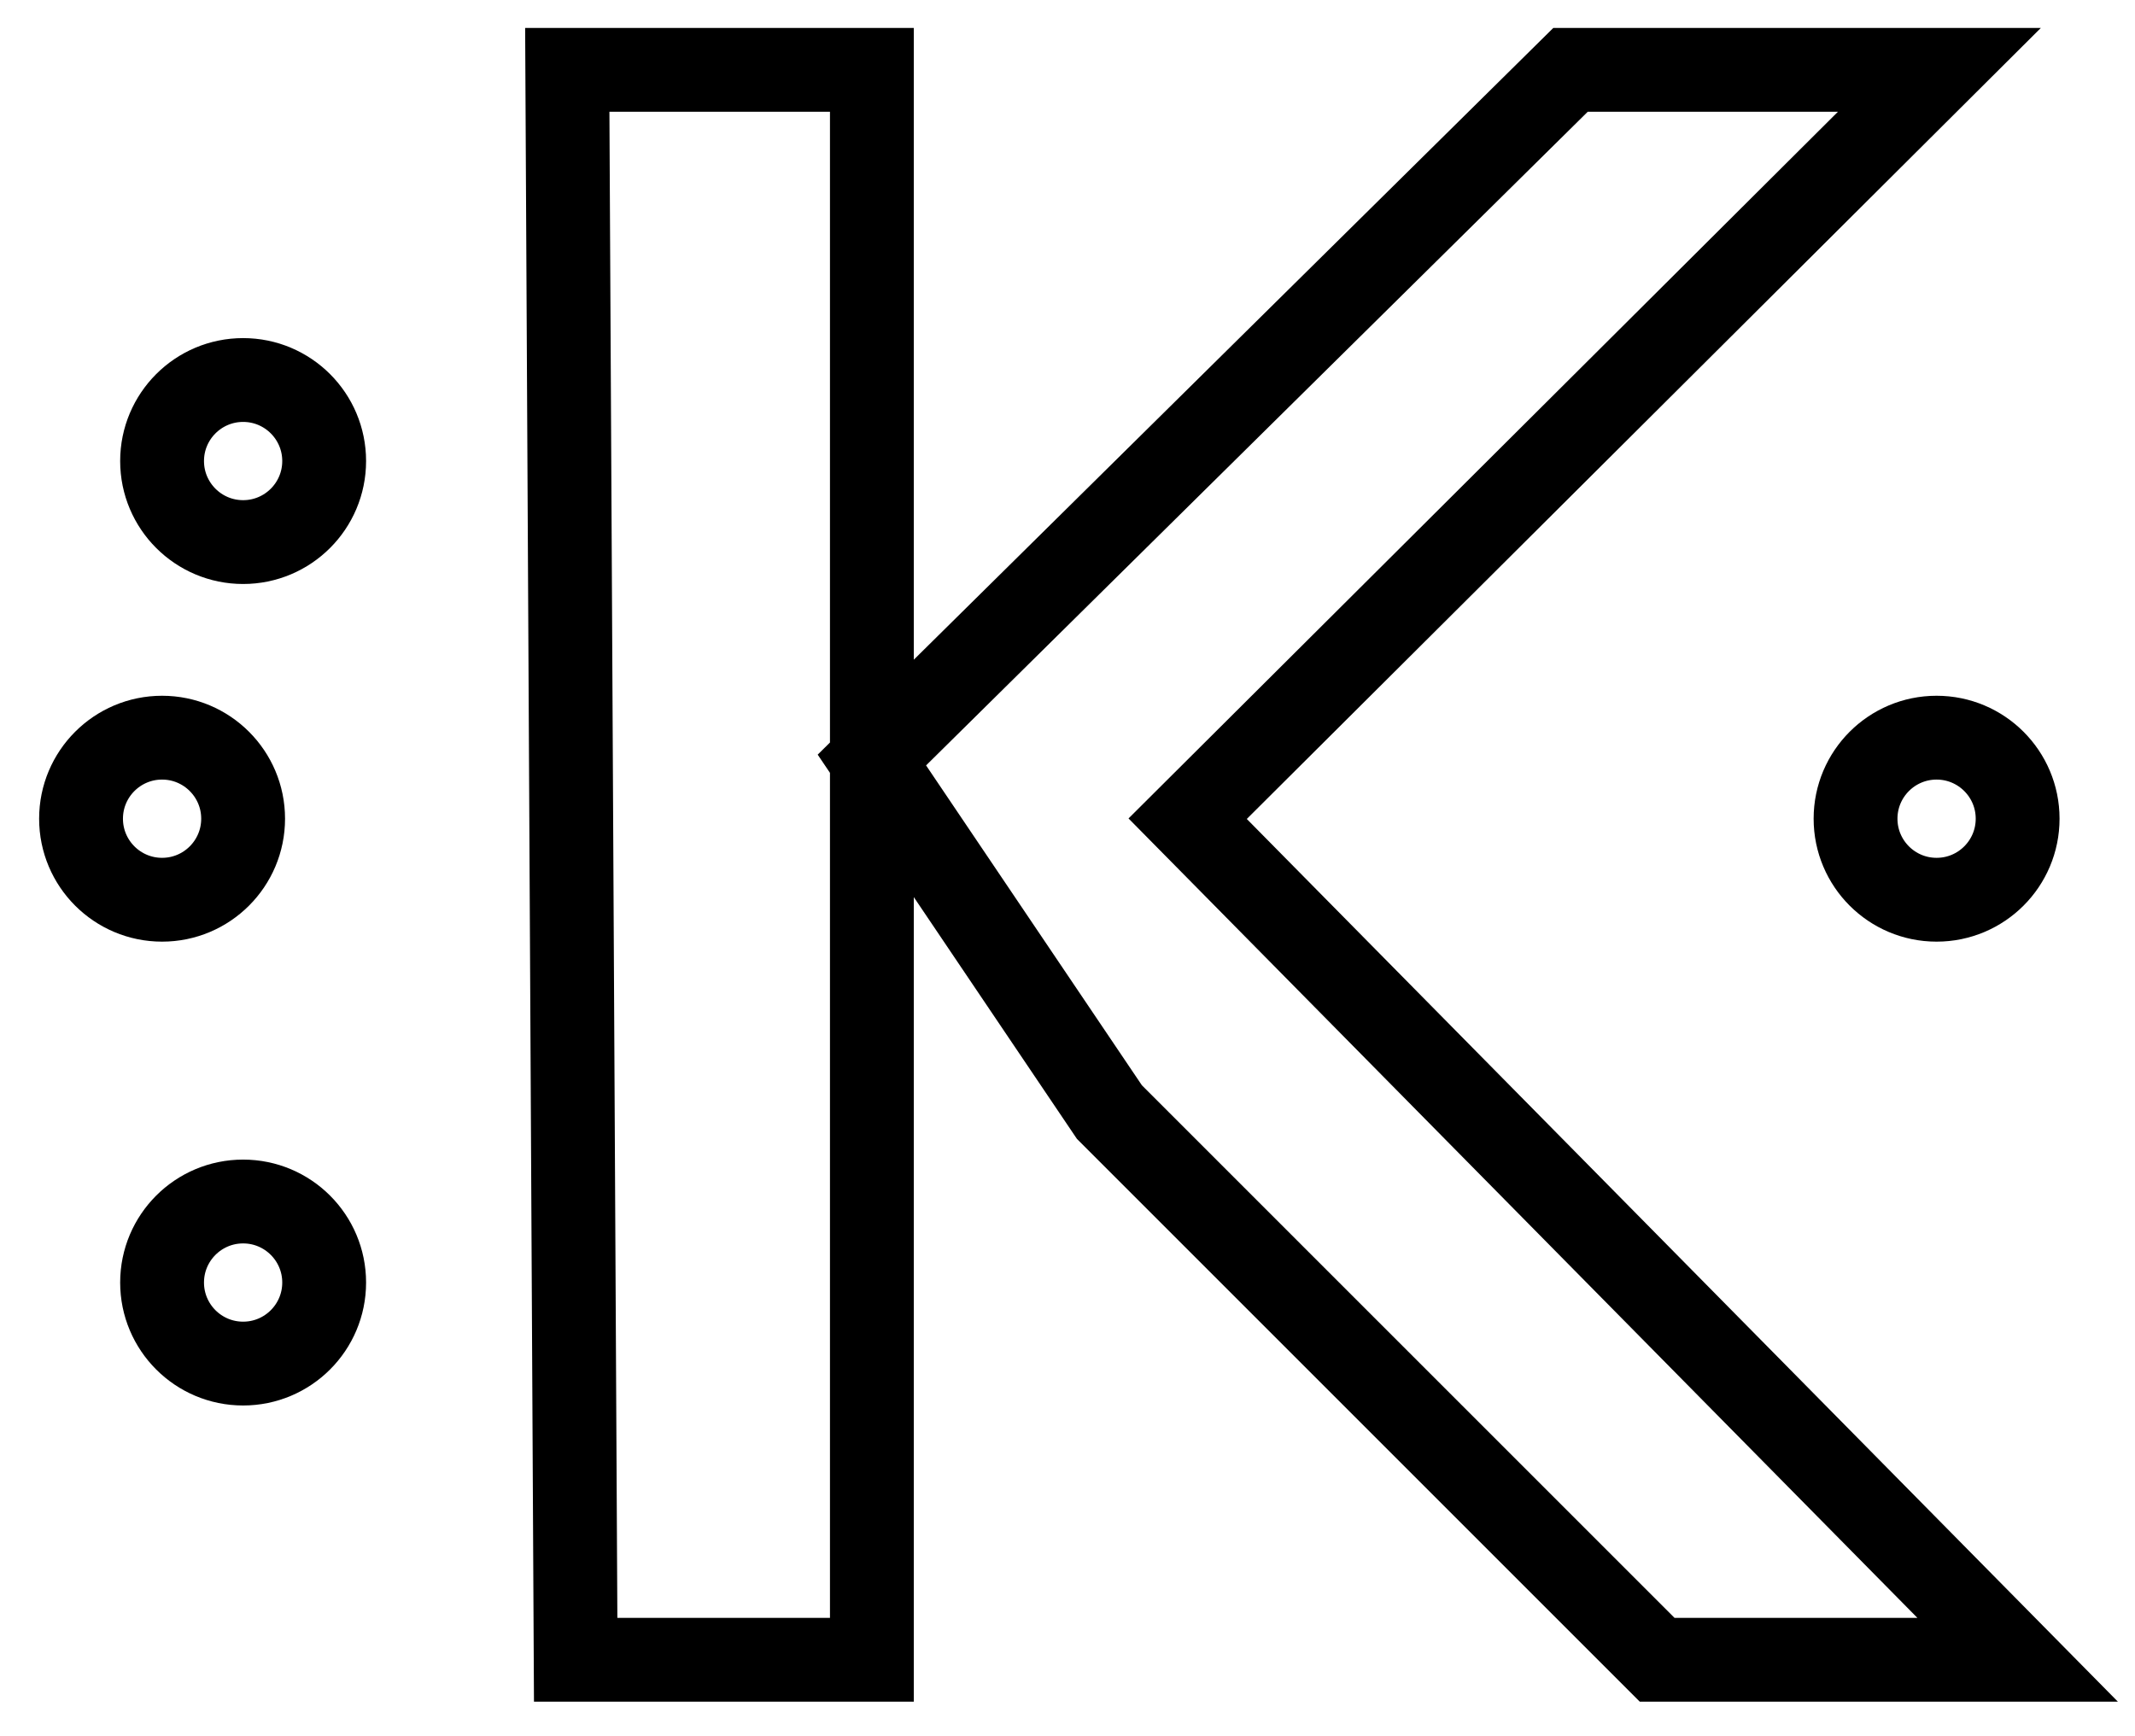
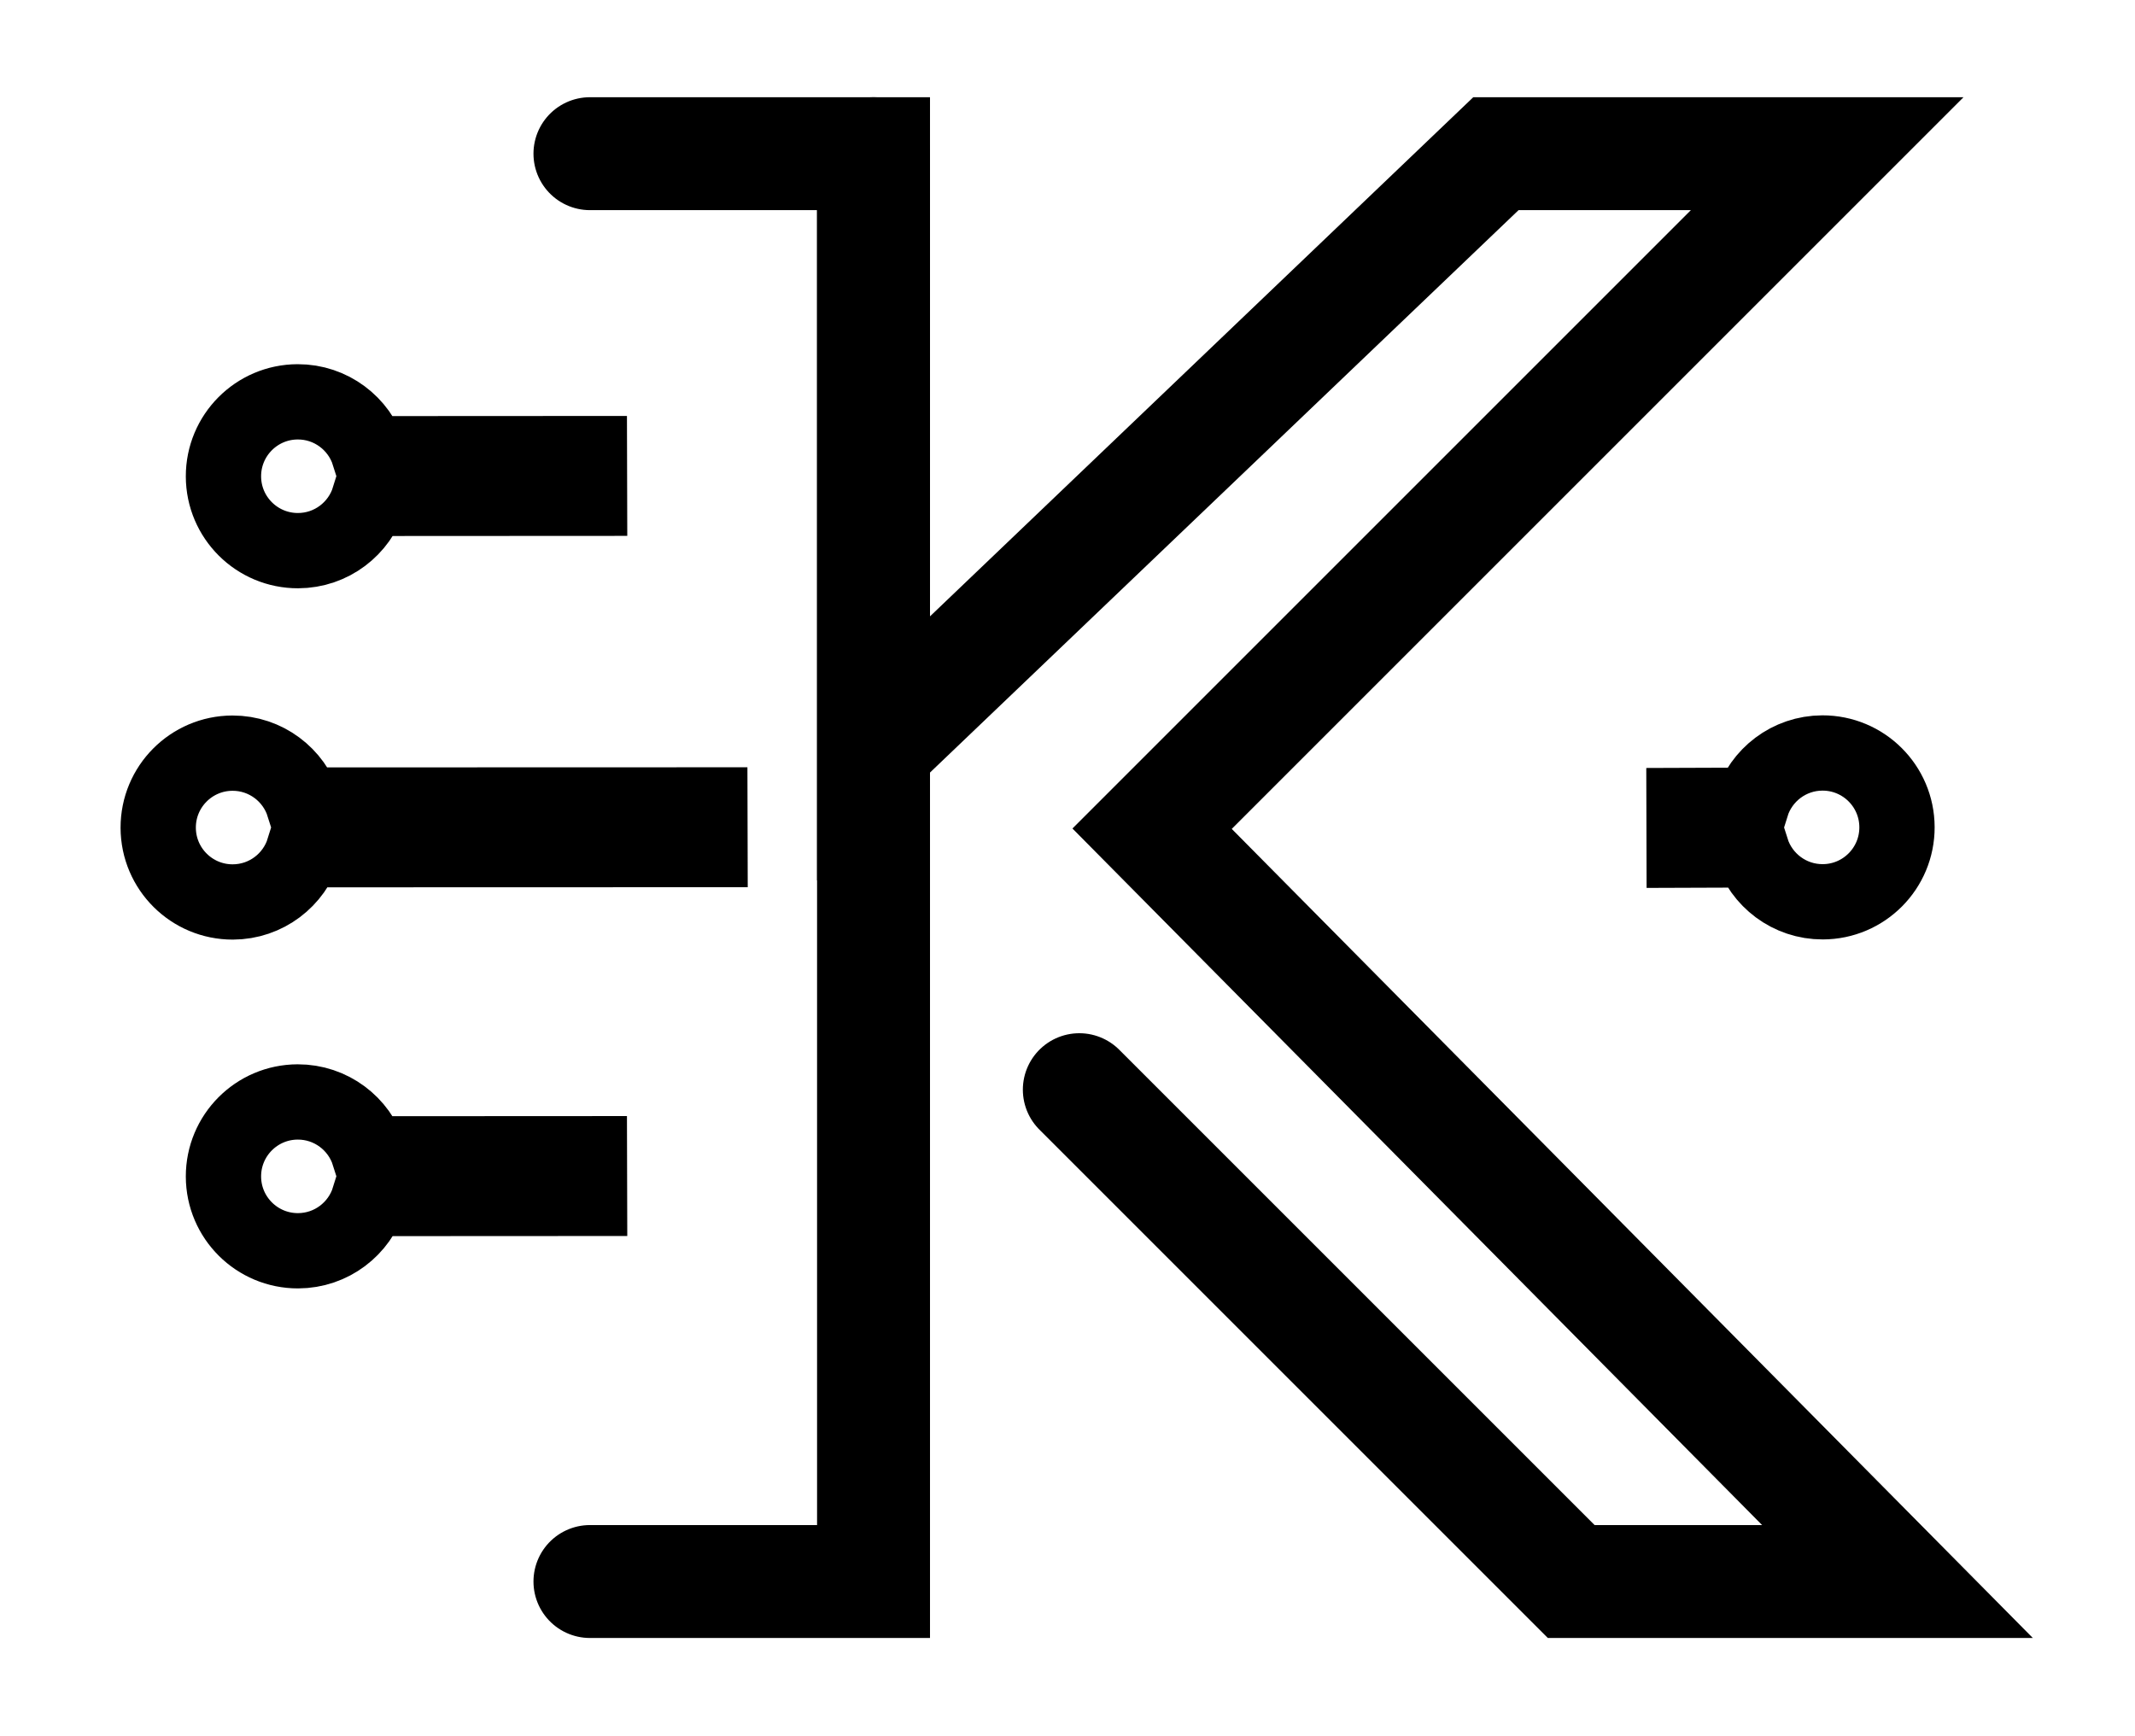
<svg xmlns="http://www.w3.org/2000/svg" width="764" height="621" viewBox="0 0 764 621">
-   <path id="Path" fill="none" stroke="#000000" stroke-width="30" stroke-linecap="round" d="M 206 594 L 204.412 293 L 203 25 L 312 25 L 312 272 L 312 594 L 206 594 Z M 312 272 L 562 25 L 694 25 L 425 293 L 722 594 L 593 594 L 397 398 L 312 272 Z M 87 488 C 70.984 488 58 475.016 58 459 C 58 442.984 70.984 430 87 430 C 103.016 430 116 442.984 116 459 C 116 475.016 103.016 488 87 488 Z M 58 322 C 41.984 322 29 309.016 29 293 C 29 276.984 41.984 264 58 264 C 74.016 264 87 276.984 87 293 C 87 309.016 74.016 322 58 322 Z M 693 322 C 676.984 322 664 309.016 664 293 C 664 276.984 676.984 264 693 264 C 709.016 264 722 276.984 722 293 C 722 309.016 709.016 322 693 322 Z M 87 194 C 70.984 194 58 181.016 58 165 C 58 148.984 70.984 136 87 136 C 103.016 136 116 148.984 116 165 C 116 181.016 103.016 194 87 194 Z" />
+   <g id="Group">
+     <g id="g1">
+       <path id="Path" fill="none" stroke="#000000" stroke-width="26.942" stroke-linecap="round" d="M 210.959 178.318 L 132.024 178.36 C 128.66 189.172 118.588 197.036 106.664 197.067 C 91.957 197.106 80.004 185.215 79.965 170.509 C 79.926 155.802 91.817 143.849 106.523 143.81 C 118.446 143.778 128.559 151.589 131.981 162.383 L 210.916 162.341 Z" />
+       <path id="Path-copy" fill="none" stroke="#000000" stroke-width="26.942" stroke-linecap="round" d="M 210.959 428.878 L 132.024 428.92 C 128.66 439.733 118.588 447.596 106.664 447.628 C 91.957 447.667 80.004 435.776 79.965 421.07 C 79.926 406.363 91.817 394.409 106.523 394.37 C 118.446 394.339 128.559 402.149 131.981 412.943 L 210.916 412.902 Z" />
+     </g>
+     <g id="g2">
+       <path id="Path-copy-3" fill="none" stroke="#000000" stroke-width="26.942" stroke-linecap="round" d="M 602.661 304.249 L 626.813 304.163 C 630.235 314.957 640.348 322.767 652.272 322.736 C 666.979 322.697 678.869 310.743 678.83 296.037 C 678.791 281.33 666.838 269.439 652.131 269.478 C 640.208 269.51 630.137 277.374 626.772 288.186 L 602.619 288.272 Z" />
+       <path id="Path-copy-2" fill="none" stroke="#000000" stroke-width="26.942" stroke-linecap="round" d="M 254.066 304.047 L 108.674 304.089 C 105.31 314.902 95.238 322.765 83.314 322.797 C 68.608 322.836 56.654 310.945 56.615 296.238 C 56.576 281.532 68.467 269.578 83.173 269.539 C 95.096 269.507 105.209 277.318 108.631 288.112 L 254.024 288.07 Z" />
+     </g>
+     <g id="g3">
+       <path id="Line" fill="none" stroke="#000000" stroke-width="40.413" stroke-linecap="round" d="M 211.107 55 L 312.589 55 L 312.589 267.842 L 535.309 55 L 653.854 55 L 412.274 296.58 L 679 566 L 562.251 566 L 386.23 389.979" />
+       <path id="path1" fill="none" stroke="#000000" stroke-width="40.413" stroke-linecap="round" d="M 211.107 566 L 312.589 566 L 312.589 55" />
+     </g>
+   </g>
</svg>
